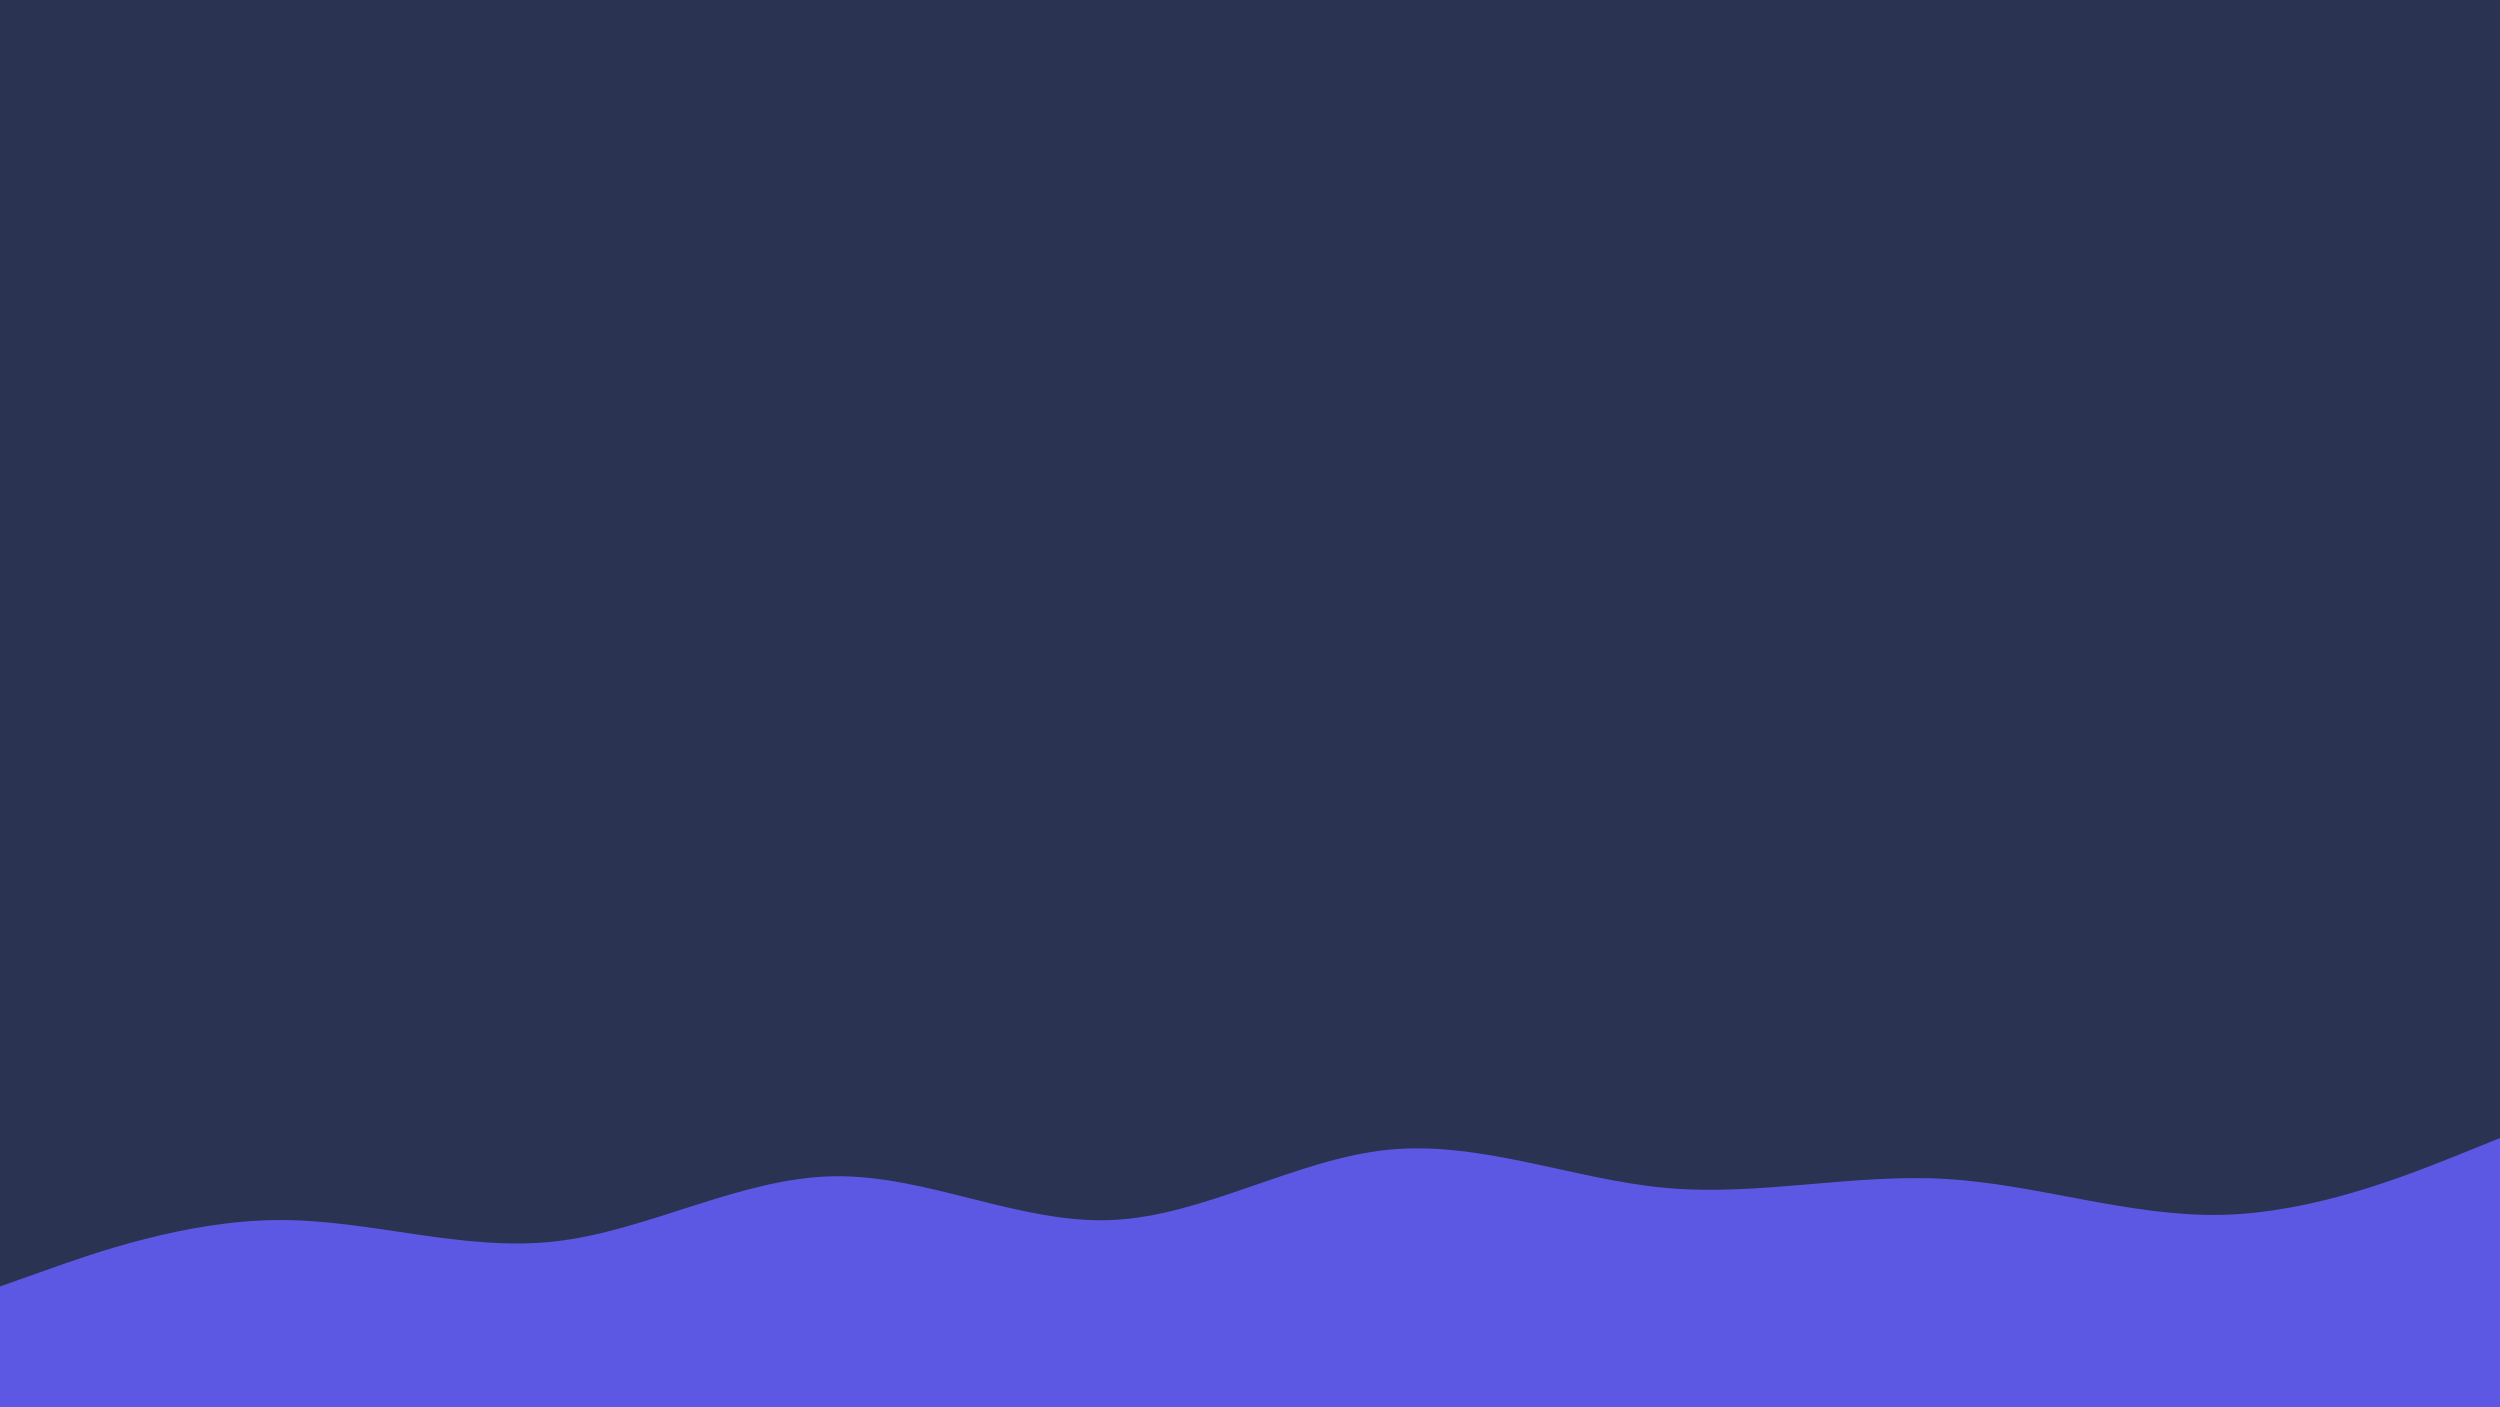
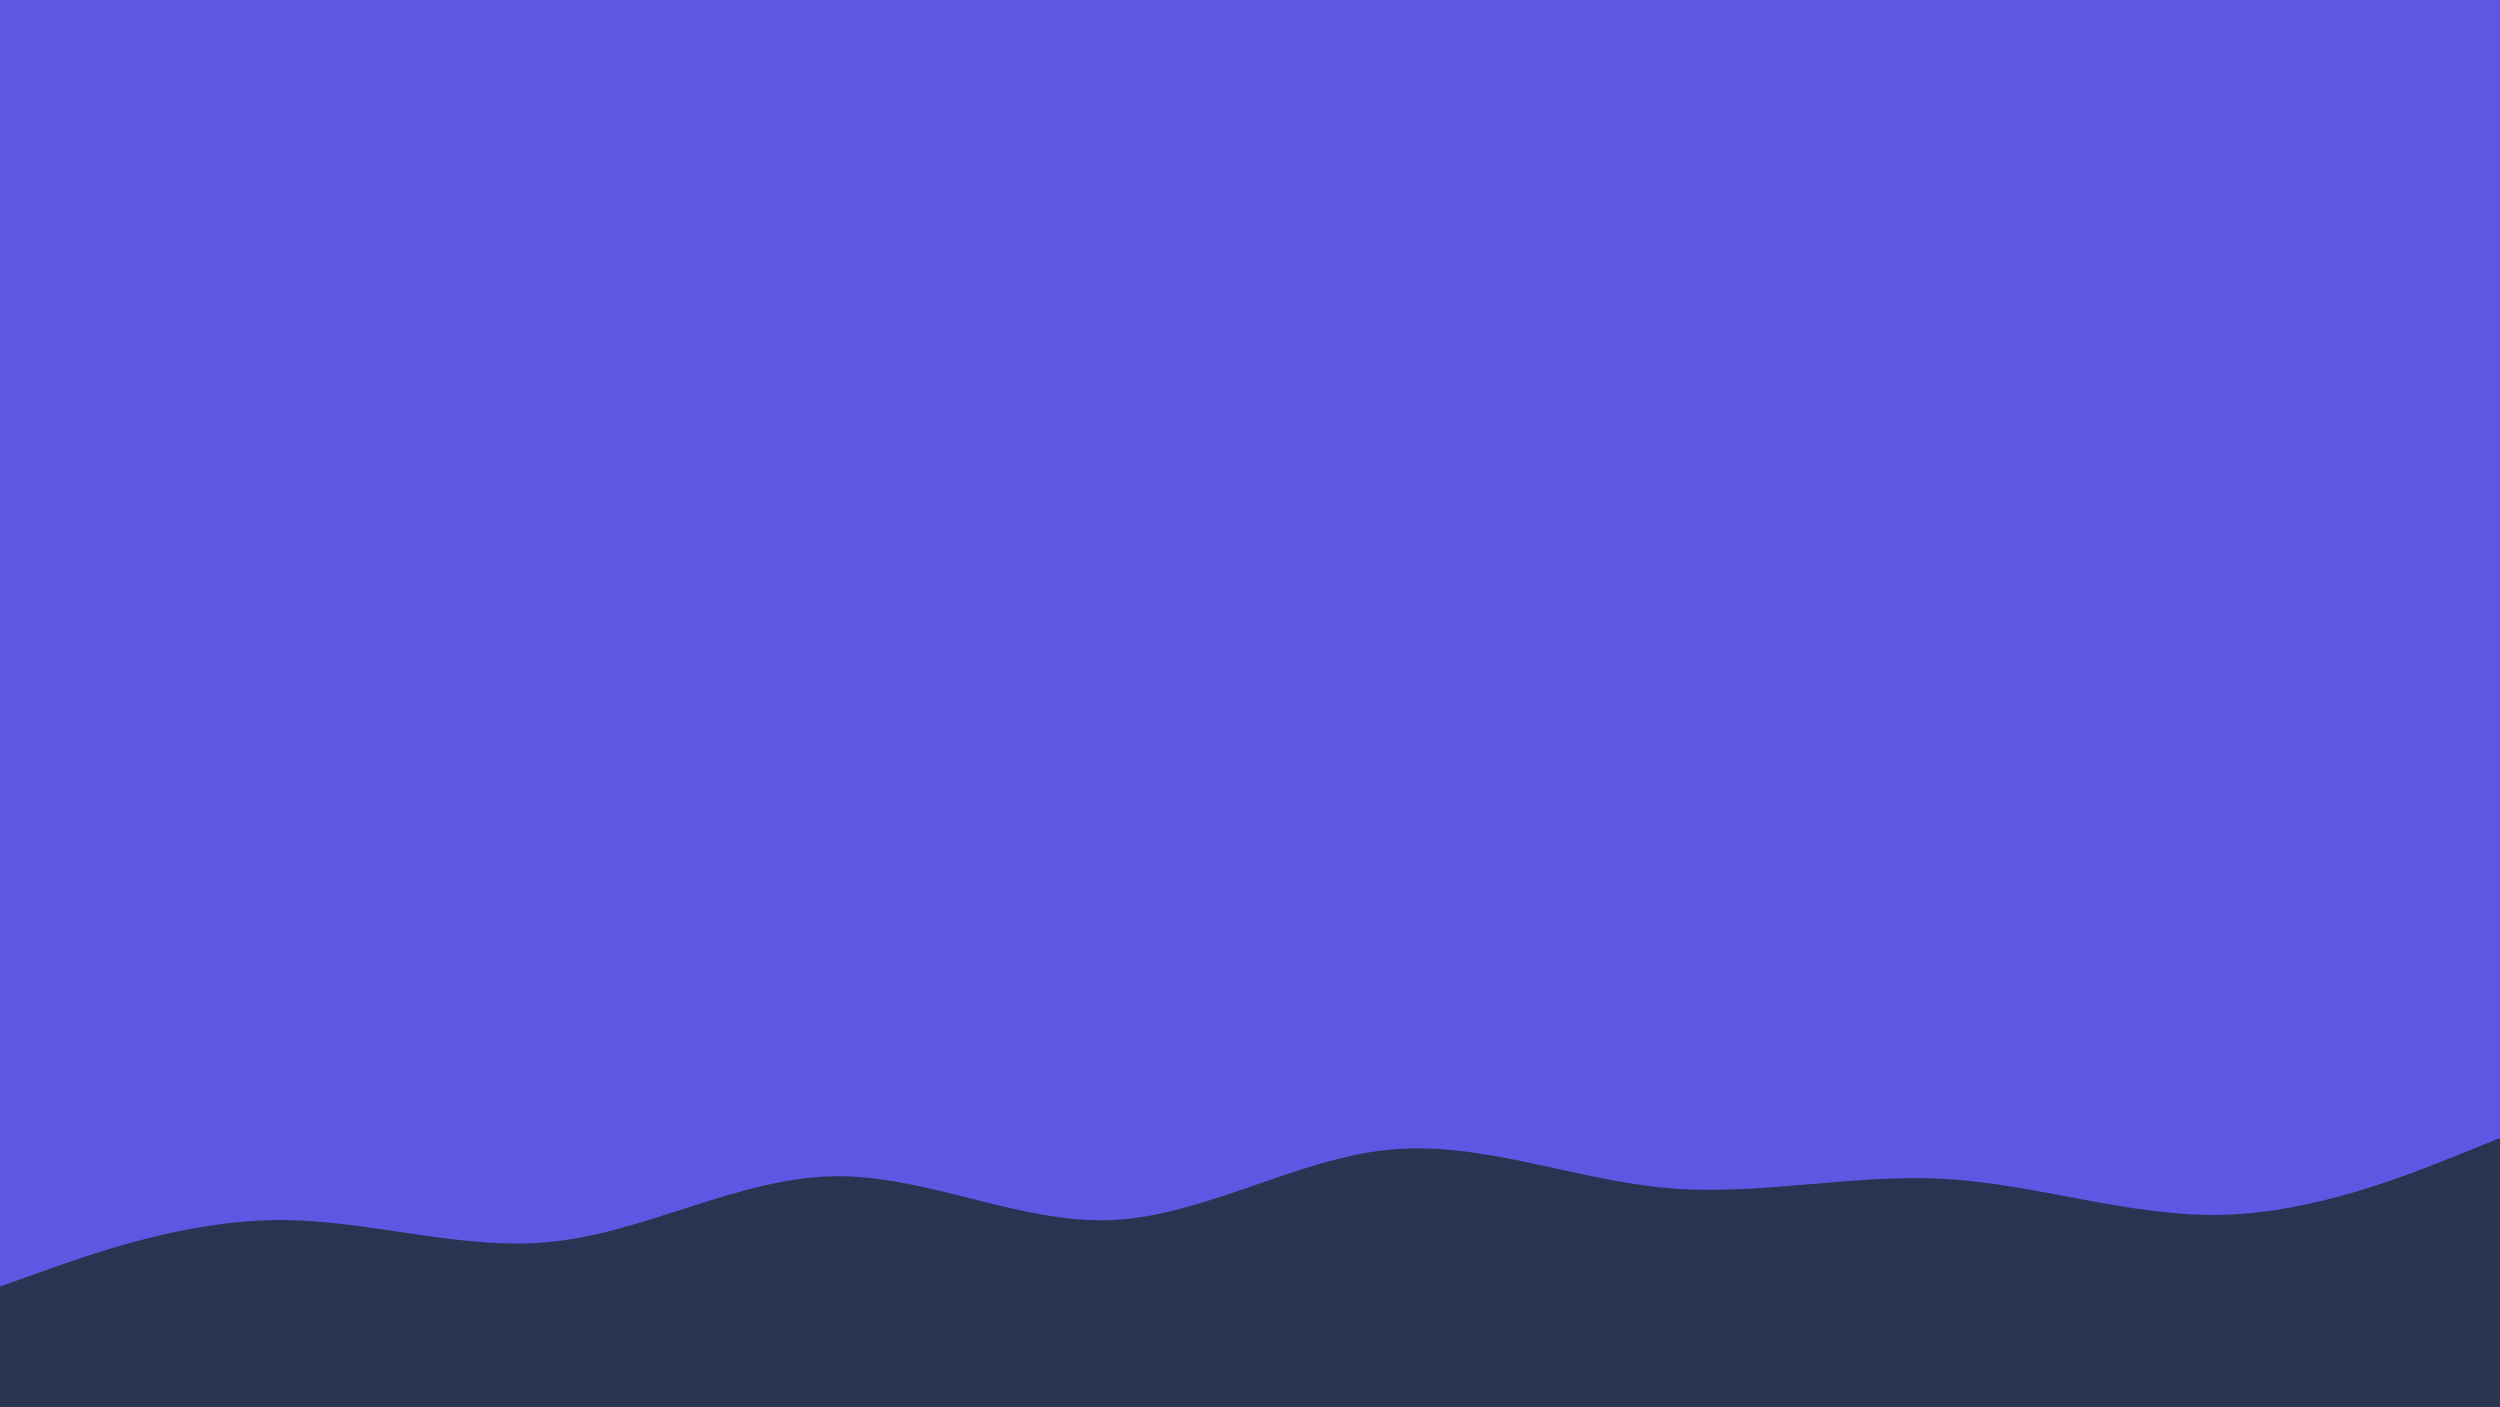
<svg xmlns="http://www.w3.org/2000/svg" id="visual" viewBox="0 0 960 540" width="960" height="540" version="1.1">
-   <rect x="0" y="0" width="960" height="540" fill="#2b3352" />
-   <path d="M0 494L17.8 487.7C35.7 481.3 71.3 468.7 106.8 468.5C142.3 468.3 177.7 480.7 213.2 476.7C248.7 472.7 284.3 452.3 320 451.7C355.7 451 391.3 470 426.8 468.5C462.3 467 497.7 445 533.2 441.5C568.7 438 604.3 453 640 456.2C675.7 459.3 711.3 450.7 746.8 452.7C782.3 454.7 817.7 467.3 853.2 466.5C888.7 465.7 924.3 451.3 942.2 444.2L960 437L960 541L942.2 541C924.3 541 888.7 541 853.2 541C817.7 541 782.3 541 746.8 541C711.3 541 675.7 541 640 541C604.3 541 568.7 541 533.2 541C497.7 541 462.3 541 426.8 541C391.3 541 355.7 541 320 541C284.3 541 248.7 541 213.2 541C177.7 541 142.3 541 106.8 541C71.3 541 35.7 541 17.8 541L0 541Z" fill="#5d58e3" stroke-linecap="round" stroke-linejoin="miter" />
+   <rect x="0" y="0" width="960" height="540" fill="#5d58e3" />
+   <path d="M0 494L17.8 487.7C35.7 481.3 71.3 468.7 106.8 468.5C142.3 468.3 177.7 480.7 213.2 476.7C248.7 472.7 284.3 452.3 320 451.7C355.7 451 391.3 470 426.8 468.5C462.3 467 497.7 445 533.2 441.5C568.7 438 604.3 453 640 456.2C675.7 459.3 711.3 450.7 746.8 452.7C782.3 454.7 817.7 467.3 853.2 466.5C888.7 465.7 924.3 451.3 942.2 444.2L960 437L960 541L942.2 541C924.3 541 888.7 541 853.2 541C817.7 541 782.3 541 746.8 541C711.3 541 675.7 541 640 541C604.3 541 568.7 541 533.2 541C497.7 541 462.3 541 426.8 541C391.3 541 355.7 541 320 541C284.3 541 248.7 541 213.2 541C177.7 541 142.3 541 106.8 541C71.3 541 35.7 541 17.8 541L0 541Z" fill="#2b3352" stroke-linecap="round" stroke-linejoin="miter" />
</svg>
